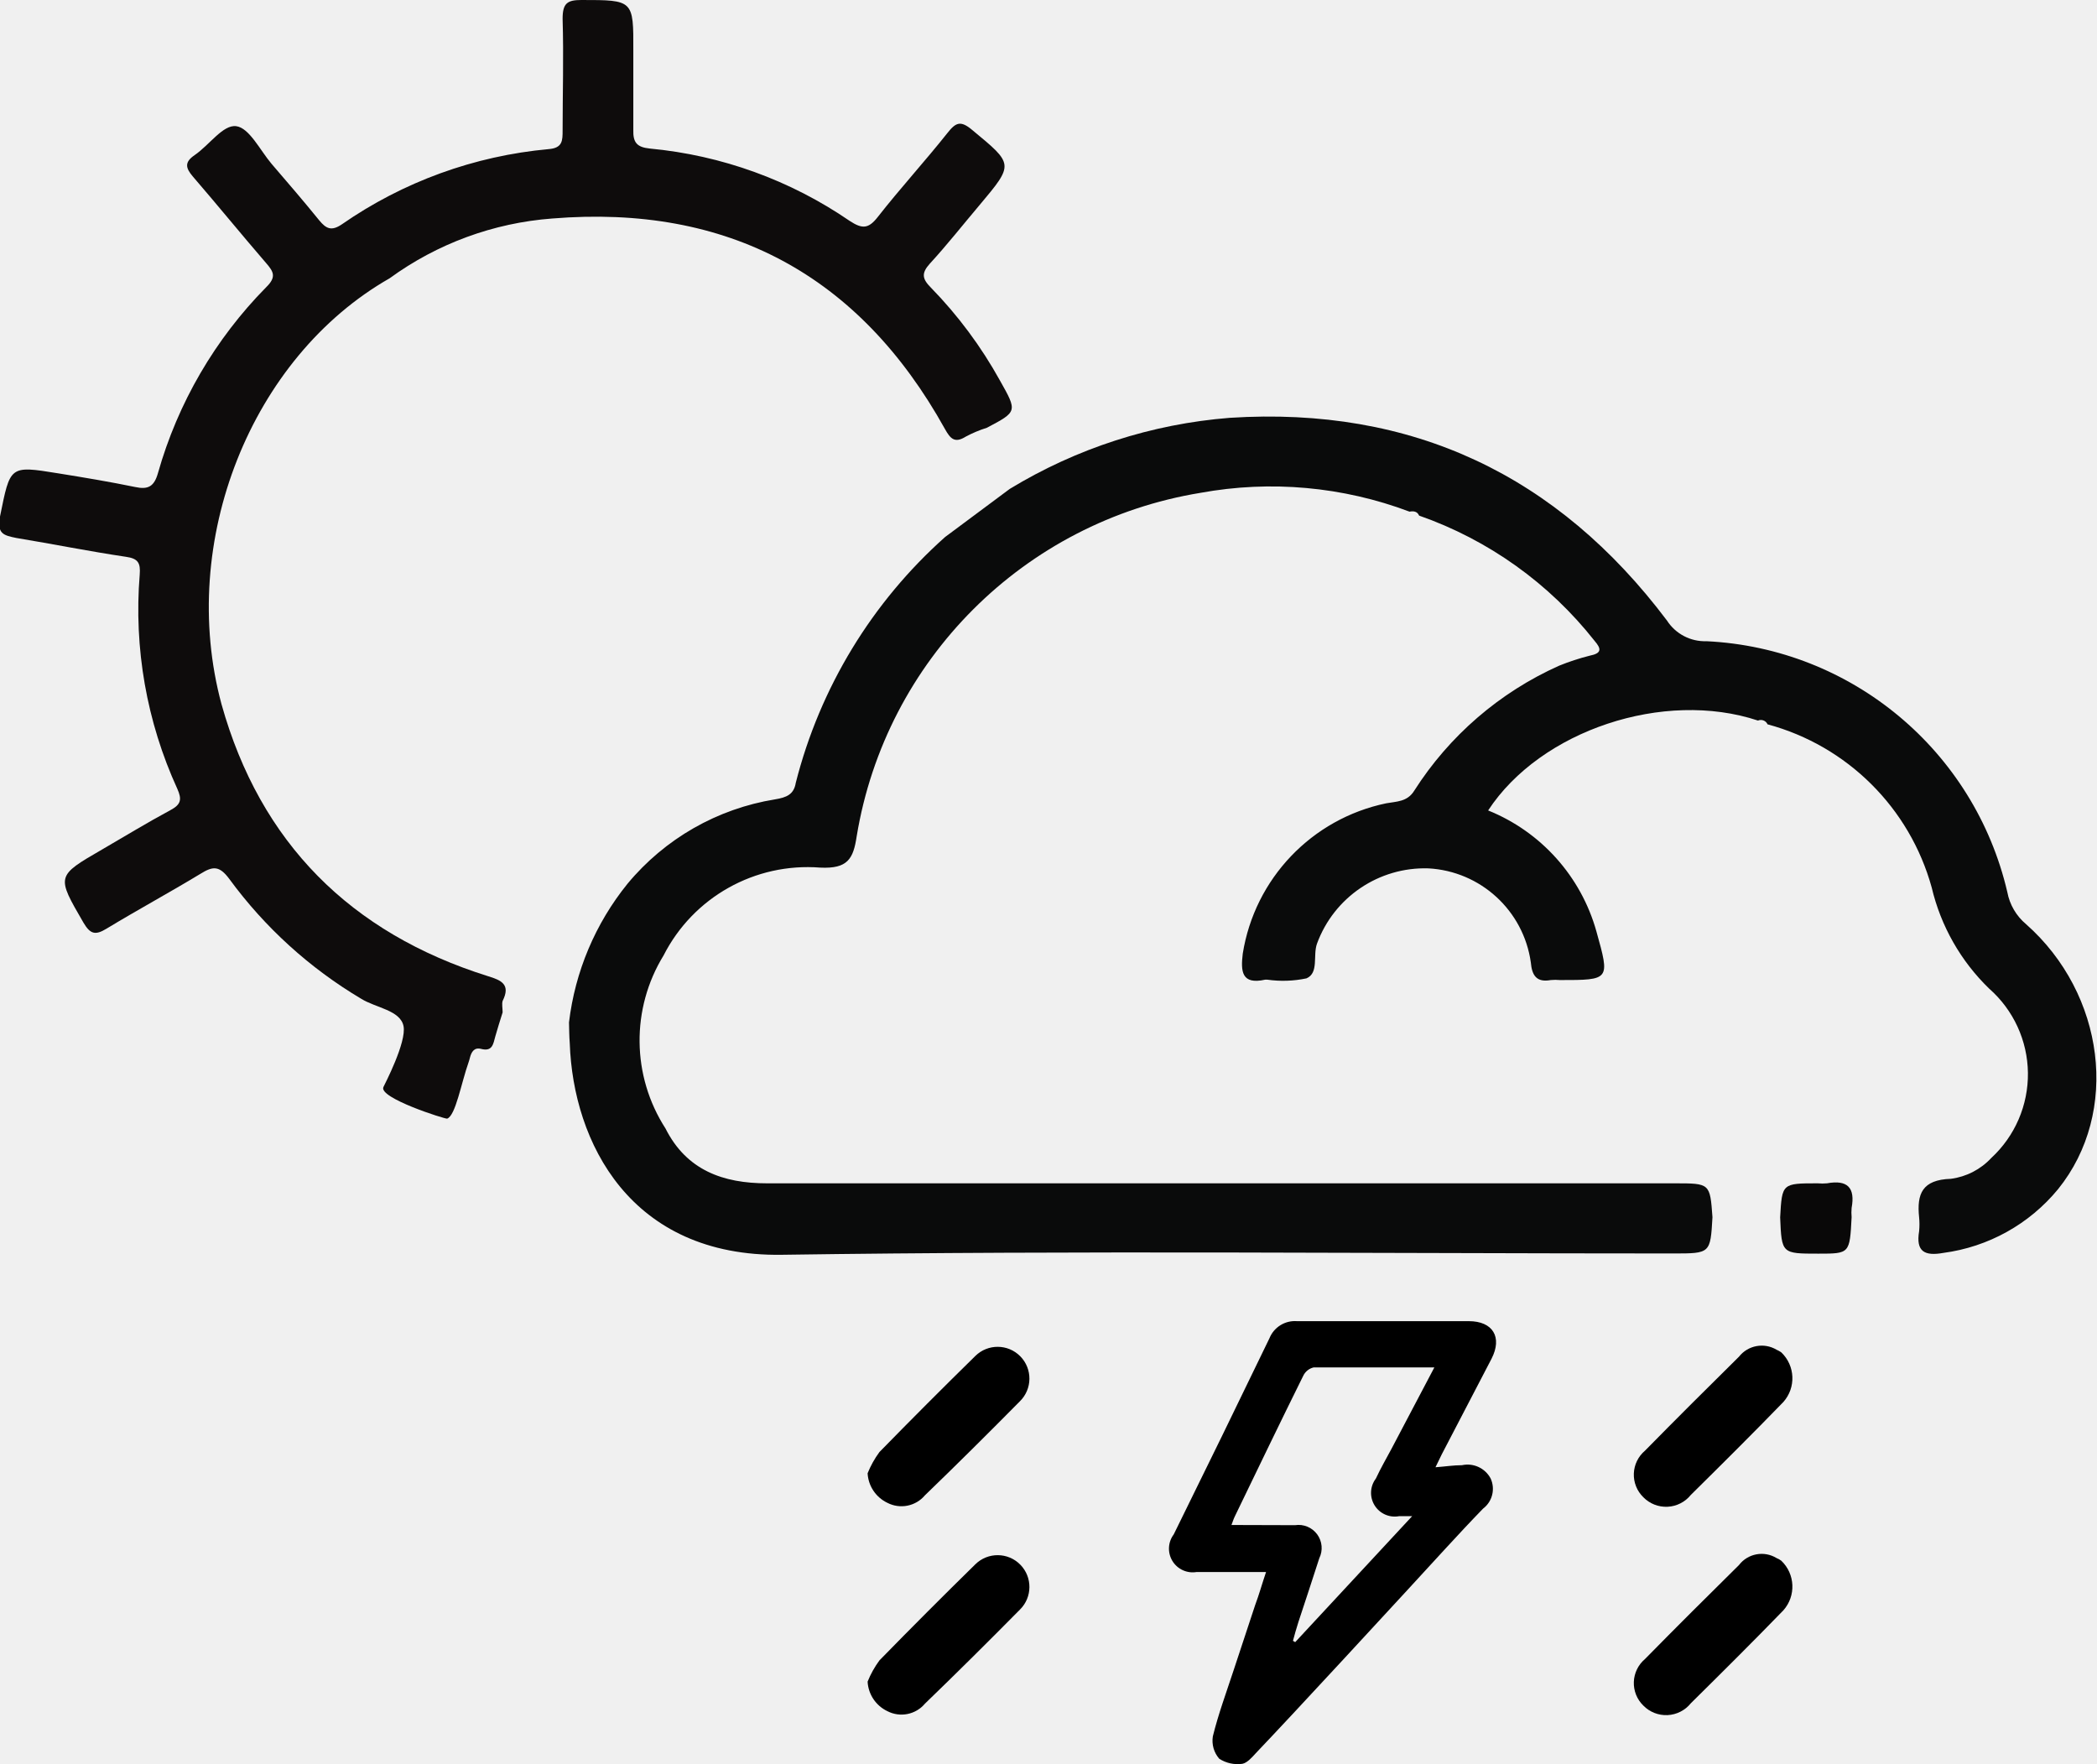
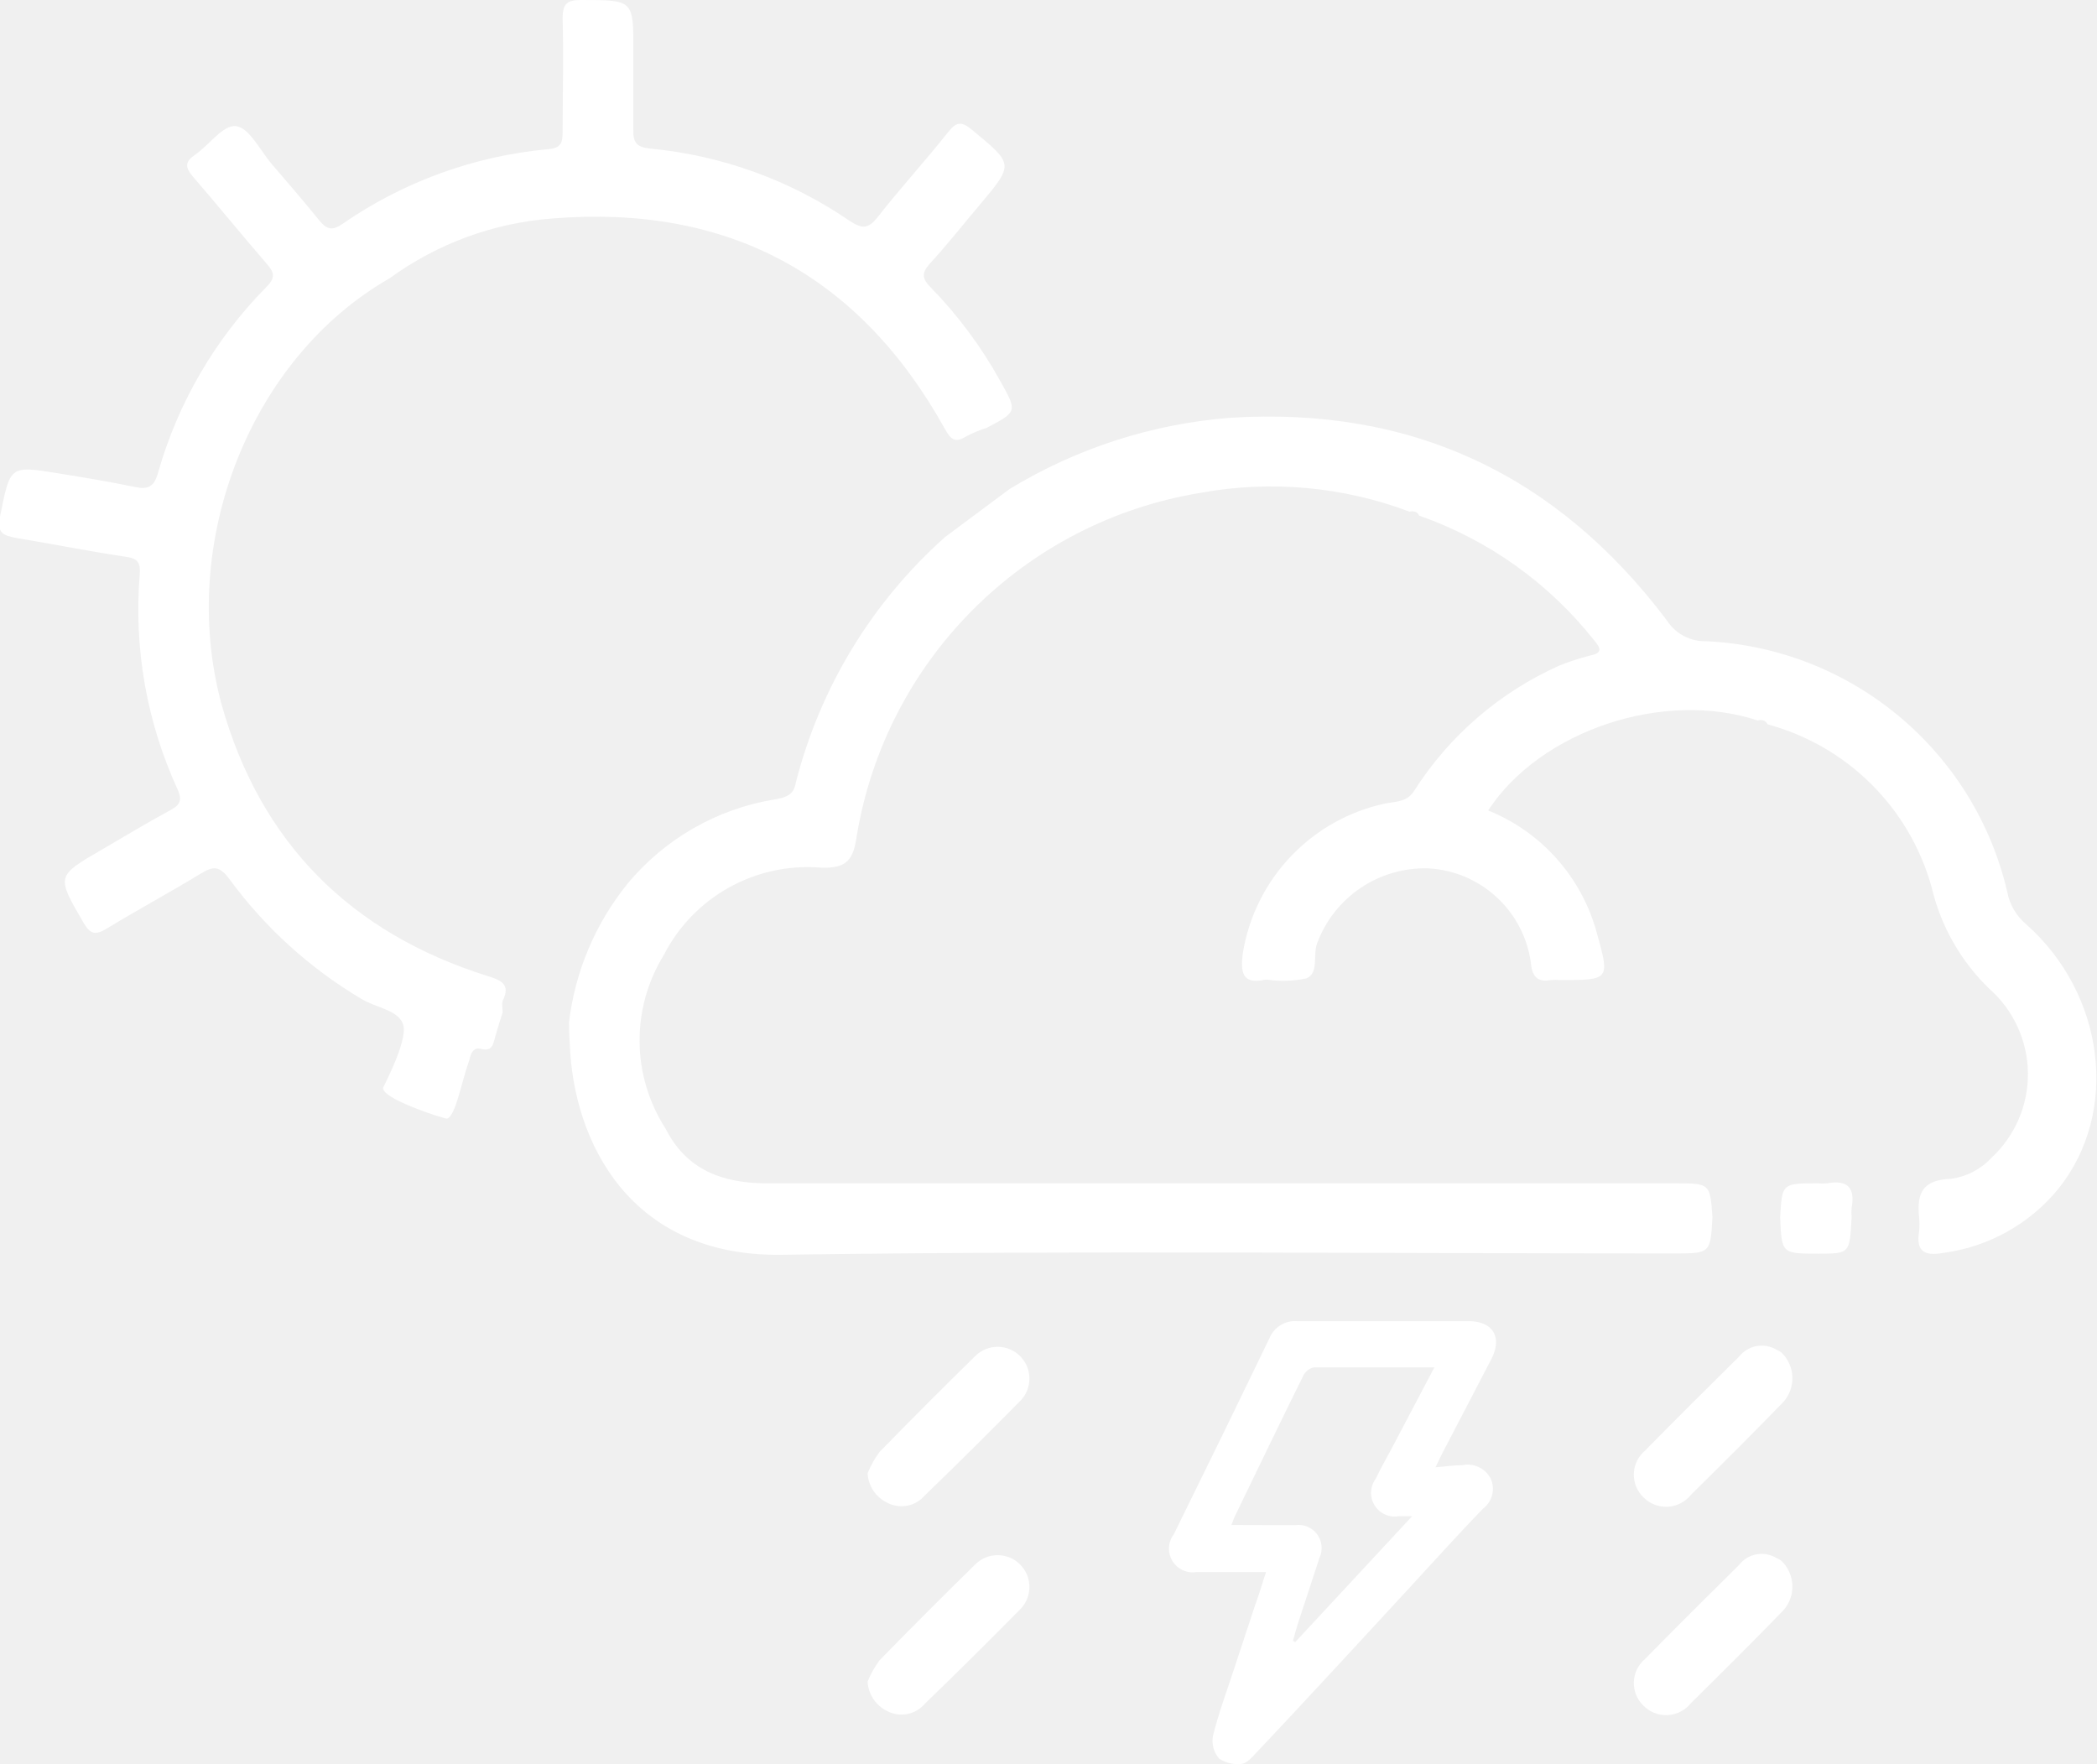
<svg xmlns="http://www.w3.org/2000/svg" viewBox="0 0 111.52 93.78">
  <defs>
-     <style>.cls-1{fill:#0a0b0b;}.cls-2{fill:#090808;}.cls-3{fill:#0e0c0c;}</style>
+     <style>.cls-1{fill:#ffffff;}.cls-2{fill:#ffffff;}.cls-3{fill:#ffffff;}</style>
  </defs>
  <g id="Layer_2" data-name="Layer 2">
    <g id="Layer_1-2" data-name="Layer 1">
-       <path d="M66.79,93.23c2-2.09,8-8.61,8-8.61h0c1.39-1.5,2.73-3,4.08-4.39a1.32,1.32,0,0,0,.4-1.61,1.39,1.39,0,0,0-1.52-.7c-.44,0-.88.07-1.41.11l.33-.68,2.65-5.09c.59-1.15.07-2-1.21-2-3,0-6.09,0-9.14,0a1.46,1.46,0,0,0-1.46.91Q65,76.37,62.42,81.6a1.26,1.26,0,0,0,1.22,2c1.21,0,2.42,0,3.69,0-.21.62-.37,1.2-.58,1.76l-1.13,3.42c-.41,1.25-.83,2.38-1.12,3.56a1.46,1.46,0,0,0,.34,1.19,1.8,1.8,0,0,0,1.23.27C66.33,93.75,66.59,93.45,66.79,93.23ZM65.49,81.1c.07-.18.11-.32.18-.46,1.21-2.5,2.41-5,3.64-7.48a.82.82,0,0,1,.55-.44c2.1,0,4.2,0,6.42,0L74,77.05c-.28.53-.56,1-.83,1.58a1.26,1.26,0,0,0,1.24,2h.69l-6.22,6.7-.12-.07c.09-.33.18-.66.29-1,.37-1.13.75-2.26,1.11-3.39a1.23,1.23,0,0,0-1.29-1.76Z" />
-       <path d="M94.73,71.92a1.9,1.9,0,0,1,.11,2.64h0c-1.62,1.67-3.27,3.31-4.92,4.94a1.69,1.69,0,0,1-2.53.12,1.67,1.67,0,0,1,.09-2.47c1.67-1.7,3.35-3.37,5-5a1.54,1.54,0,0,1,2-.37A1.5,1.5,0,0,1,94.73,71.92Z" />
-       <path d="M46.14,78.35a5.15,5.15,0,0,1,.63-1.13q2.52-2.58,5.1-5.11a1.69,1.69,0,1,1,2.37,2.41c-1.67,1.69-3.36,3.37-5.05,5a1.63,1.63,0,0,1-2,.4A1.85,1.85,0,0,1,46.14,78.35Z" />
-       <path d="M94.73,83a1.9,1.9,0,0,1,.11,2.64h0c-1.62,1.67-3.27,3.31-4.92,4.94a1.69,1.69,0,0,1-2.53.12,1.67,1.67,0,0,1,.09-2.47c1.67-1.7,3.35-3.37,5-5a1.52,1.52,0,0,1,2-.37A1.08,1.08,0,0,1,94.73,83Z" />
-       <path d="M46.14,89.43a5.15,5.15,0,0,1,.63-1.13q2.52-2.58,5.1-5.11a1.69,1.69,0,1,1,2.37,2.41c-1.67,1.69-3.36,3.37-5.05,5a1.63,1.63,0,0,1-2,.4A1.85,1.85,0,0,1,46.14,89.43Z" />
+       <path class="cls-1" d="M66.79,93.23c2-2.09,8-8.61,8-8.61h0c1.39-1.5,2.73-3,4.08-4.39a1.32,1.32,0,0,0,.4-1.61,1.39,1.39,0,0,0-1.52-.7c-.44,0-.88.07-1.41.11l.33-.68,2.65-5.09c.59-1.15.07-2-1.21-2-3,0-6.09,0-9.14,0a1.46,1.46,0,0,0-1.46.91Q65,76.37,62.42,81.6a1.26,1.26,0,0,0,1.22,2c1.21,0,2.42,0,3.69,0-.21.62-.37,1.2-.58,1.76l-1.13,3.42c-.41,1.25-.83,2.38-1.12,3.56a1.46,1.46,0,0,0,.34,1.19,1.8,1.8,0,0,0,1.23.27C66.33,93.75,66.59,93.45,66.79,93.23ZM65.49,81.1c.07-.18.11-.32.18-.46,1.21-2.5,2.41-5,3.64-7.48a.82.82,0,0,1,.55-.44c2.1,0,4.2,0,6.42,0L74,77.05c-.28.53-.56,1-.83,1.58a1.26,1.26,0,0,0,1.24,2h.69l-6.22,6.7-.12-.07c.09-.33.18-.66.29-1,.37-1.13.75-2.26,1.11-3.39a1.23,1.23,0,0,0-1.29-1.76Z" />
+       <path class="cls-1" d="M94.73,71.92a1.9,1.9,0,0,1,.11,2.64h0c-1.62,1.67-3.27,3.31-4.92,4.94a1.69,1.69,0,0,1-2.53.12,1.67,1.67,0,0,1,.09-2.47c1.67-1.7,3.35-3.37,5-5a1.54,1.54,0,0,1,2-.37A1.5,1.5,0,0,1,94.73,71.92Z" />
+       <path class="cls-1" d="M46.14,78.35a5.15,5.15,0,0,1,.63-1.13q2.52-2.58,5.1-5.11a1.69,1.69,0,1,1,2.37,2.41c-1.67,1.69-3.36,3.37-5.05,5a1.63,1.63,0,0,1-2,.4A1.85,1.85,0,0,1,46.14,78.35Z" />
+       <path class="cls-1" d="M94.73,83a1.9,1.9,0,0,1,.11,2.64h0c-1.62,1.67-3.27,3.31-4.92,4.94a1.69,1.69,0,0,1-2.53.12,1.67,1.67,0,0,1,.09-2.47c1.67-1.7,3.35-3.37,5-5a1.52,1.52,0,0,1,2-.37A1.08,1.08,0,0,1,94.73,83Z" />
+       <path class="cls-1" d="M46.14,89.43a5.15,5.15,0,0,1,.63-1.13q2.52-2.58,5.1-5.11a1.69,1.69,0,1,1,2.37,2.41c-1.67,1.69-3.36,3.37-5.05,5a1.63,1.63,0,0,1-2,.4A1.85,1.85,0,0,1,46.14,89.43Z" />
      <path class="cls-1" d="M30.26,54.37A14.44,14.44,0,0,1,33.37,47a12.86,12.86,0,0,1,7.85-4.49c.61-.1,1-.26,1.1-.88a26.12,26.12,0,0,1,7.94-13.07L53.7,26a26.53,26.53,0,0,1,11.7-3.78C75.1,21.6,82.83,25.27,88.65,33a2.4,2.4,0,0,0,2.1,1.1,17.28,17.28,0,0,1,16,13.34,2.92,2.92,0,0,0,1,1.71c4.19,3.71,5,10,1.7,14.09a9.51,9.51,0,0,1-6.1,3.39c-1,.18-1.47-.07-1.29-1.15a3.72,3.72,0,0,0,0-.74c-.13-1.25.16-2,1.69-2.05a3.57,3.57,0,0,0,2.15-1.11,6.06,6.06,0,0,0-.11-9,11,11,0,0,1-3.06-5.38A12.41,12.41,0,0,0,94,38.52h0a.39.39,0,0,0-.51-.2c-5-1.66-11.56.52-14.35,4.78a9.77,9.77,0,0,1,5.76,6.44c.72,2.58.73,2.58-1.94,2.58a2.67,2.67,0,0,0-.49,0c-.76.14-1-.25-1.06-.94a5.82,5.82,0,0,0-5.45-5,6.11,6.11,0,0,0-5.92,4c-.23.63.11,1.56-.56,1.85a6,6,0,0,1-2.08.07h-.12c-1.26.28-1.3-.45-1.19-1.38a9.73,9.73,0,0,1,7.63-8c.54-.1,1.12-.07,1.49-.67a17.72,17.72,0,0,1,7.71-6.65,12.25,12.25,0,0,1,1.62-.53c.66-.13.62-.37.26-.79a20.51,20.51,0,0,0-9.33-6.66h0c-.1-.23-.3-.25-.51-.21a20.88,20.88,0,0,0-11.12-1A22.16,22.16,0,0,0,45.56,44.47c-.18,1.21-.48,1.74-1.94,1.67a8.59,8.59,0,0,0-8.33,4.67,8.64,8.64,0,0,0,.1,9.2c1.12,2.23,3.07,2.92,5.4,2.92H89.07c1.87,0,1.87,0,2,1.8-.11,1.93-.11,1.93-2.08,1.93-15.81,0-31.61-.16-47.41.07-8.07.12-11.1-6-11.28-11.25C30.27,55.11,30.27,54.74,30.26,54.37Z" />
      <path class="cls-2" d="M94.67,64.74c.1-1.81.1-1.81,2-1.81a2.67,2.67,0,0,0,.49,0c1.09-.2,1.51.23,1.31,1.31a2.7,2.7,0,0,0,0,.49c-.1,1.94-.1,1.94-1.77,1.94C94.75,66.67,94.75,66.67,94.67,64.74Z" />
      <path class="cls-3" d="M53.18,20.24a23.06,23.06,0,0,0-3.67-4.94c-.47-.47-.52-.77-.06-1.28.92-1,1.76-2.07,2.64-3.11,1.85-2.2,1.82-2.17-.39-4-.62-.52-.87-.4-1.32.17-1.2,1.51-2.51,2.94-3.7,4.46-.5.64-.83.64-1.49.21A22.49,22.49,0,0,0,34.56,7.9c-.69-.07-.9-.32-.88-1,0-1.4,0-2.8,0-4.2C33.69,0,33.69,0,30.92,0c-.75,0-1,.17-1,1,.06,2,0,4,0,5.93,0,.55,0,.94-.74,1a22.91,22.91,0,0,0-11,4c-.56.38-.84.23-1.21-.22-.81-1-1.67-2-2.53-3-.61-.72-1.18-1.91-1.88-2S11.15,7.7,10.35,8.25c-.54.37-.49.67-.1,1.13,1.32,1.53,2.59,3.09,3.91,4.62.39.45.55.73,0,1.27a23,23,0,0,0-5.76,9.89c-.2.71-.52.89-1.21.74-1.36-.28-2.74-.51-4.11-.73C.49,24.75.55,24.77,0,27.47c-.17.92.19,1,.87,1.14,1.94.32,3.87.71,5.82,1,.65.09.79.32.74.95a22.9,22.9,0,0,0,2,11.39c.25.56.2.83-.36,1.13-1.23.66-2.42,1.39-3.63,2.09-2.47,1.43-2.44,1.41-1,3.9.36.61.63.68,1.22.32,1.65-1,3.35-1.92,5-2.92.66-.41,1-.45,1.54.28a23.68,23.68,0,0,0,7,6.36c.78.49,2.09.61,2.26,1.46s-1,3.09-1.07,3.24c-.27.58,3.29,1.71,3.39,1.68.45-.16.75-1.9,1.14-3a2.17,2.17,0,0,0,.07-.24c.08-.31.23-.56.59-.47.61.16.65-.26.76-.66s.26-.86.39-1.28c0-.21-.05-.45,0-.61.44-.88-.07-1.1-.79-1.32-7.29-2.29-12.1-7.09-14.16-14.46C9.44,28.79,13.36,19,20.72,14.8a16.82,16.82,0,0,1,8.65-3.18c9.33-.76,16.33,3,20.88,11.19.29.52.52.78,1.11.41a6.47,6.47,0,0,1,1.12-.47C54.11,21.89,54.11,21.89,53.18,20.24Z" />
    </g>
  </g>
</svg>
